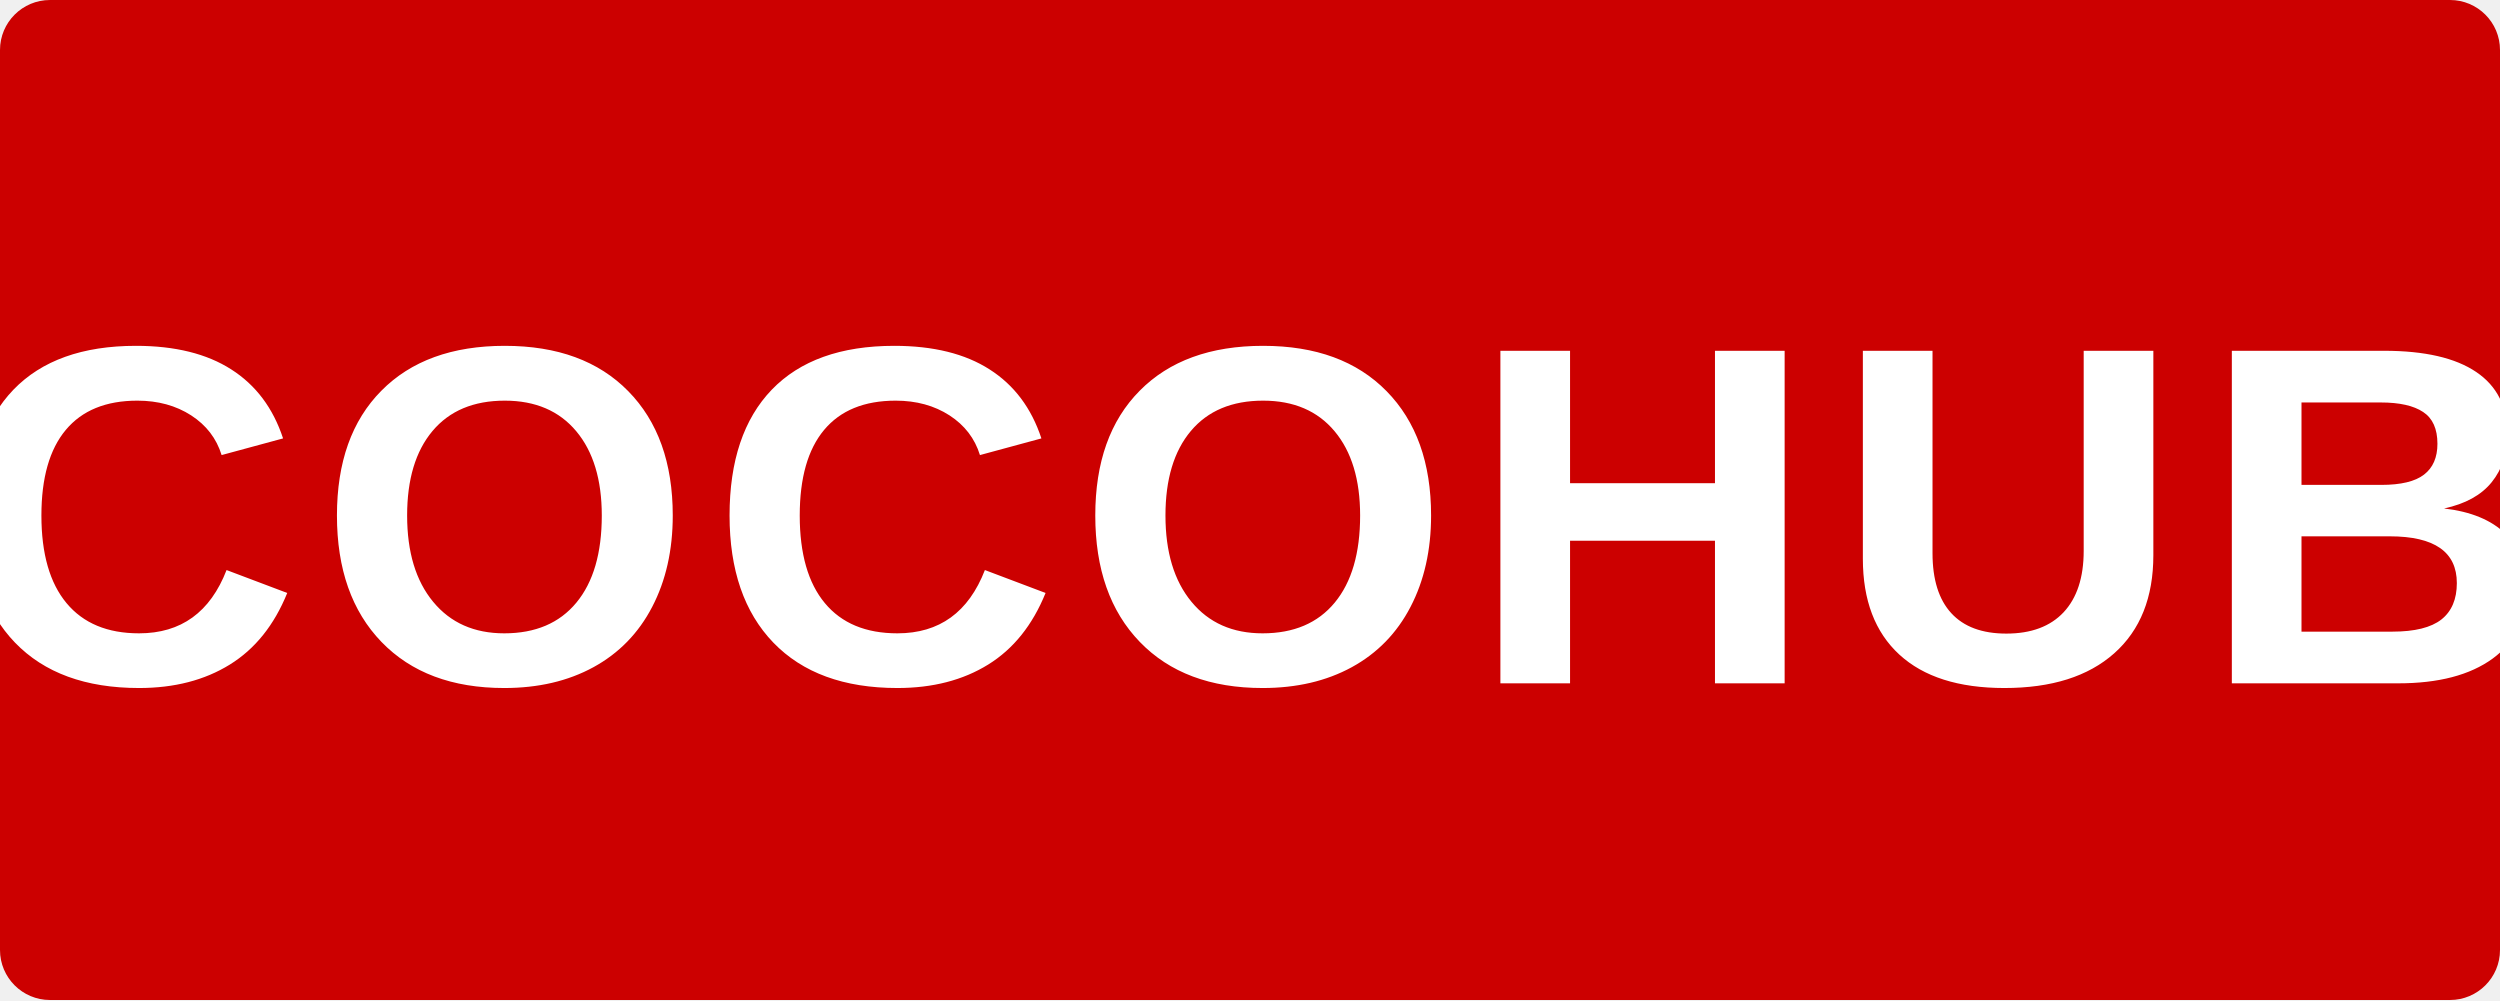
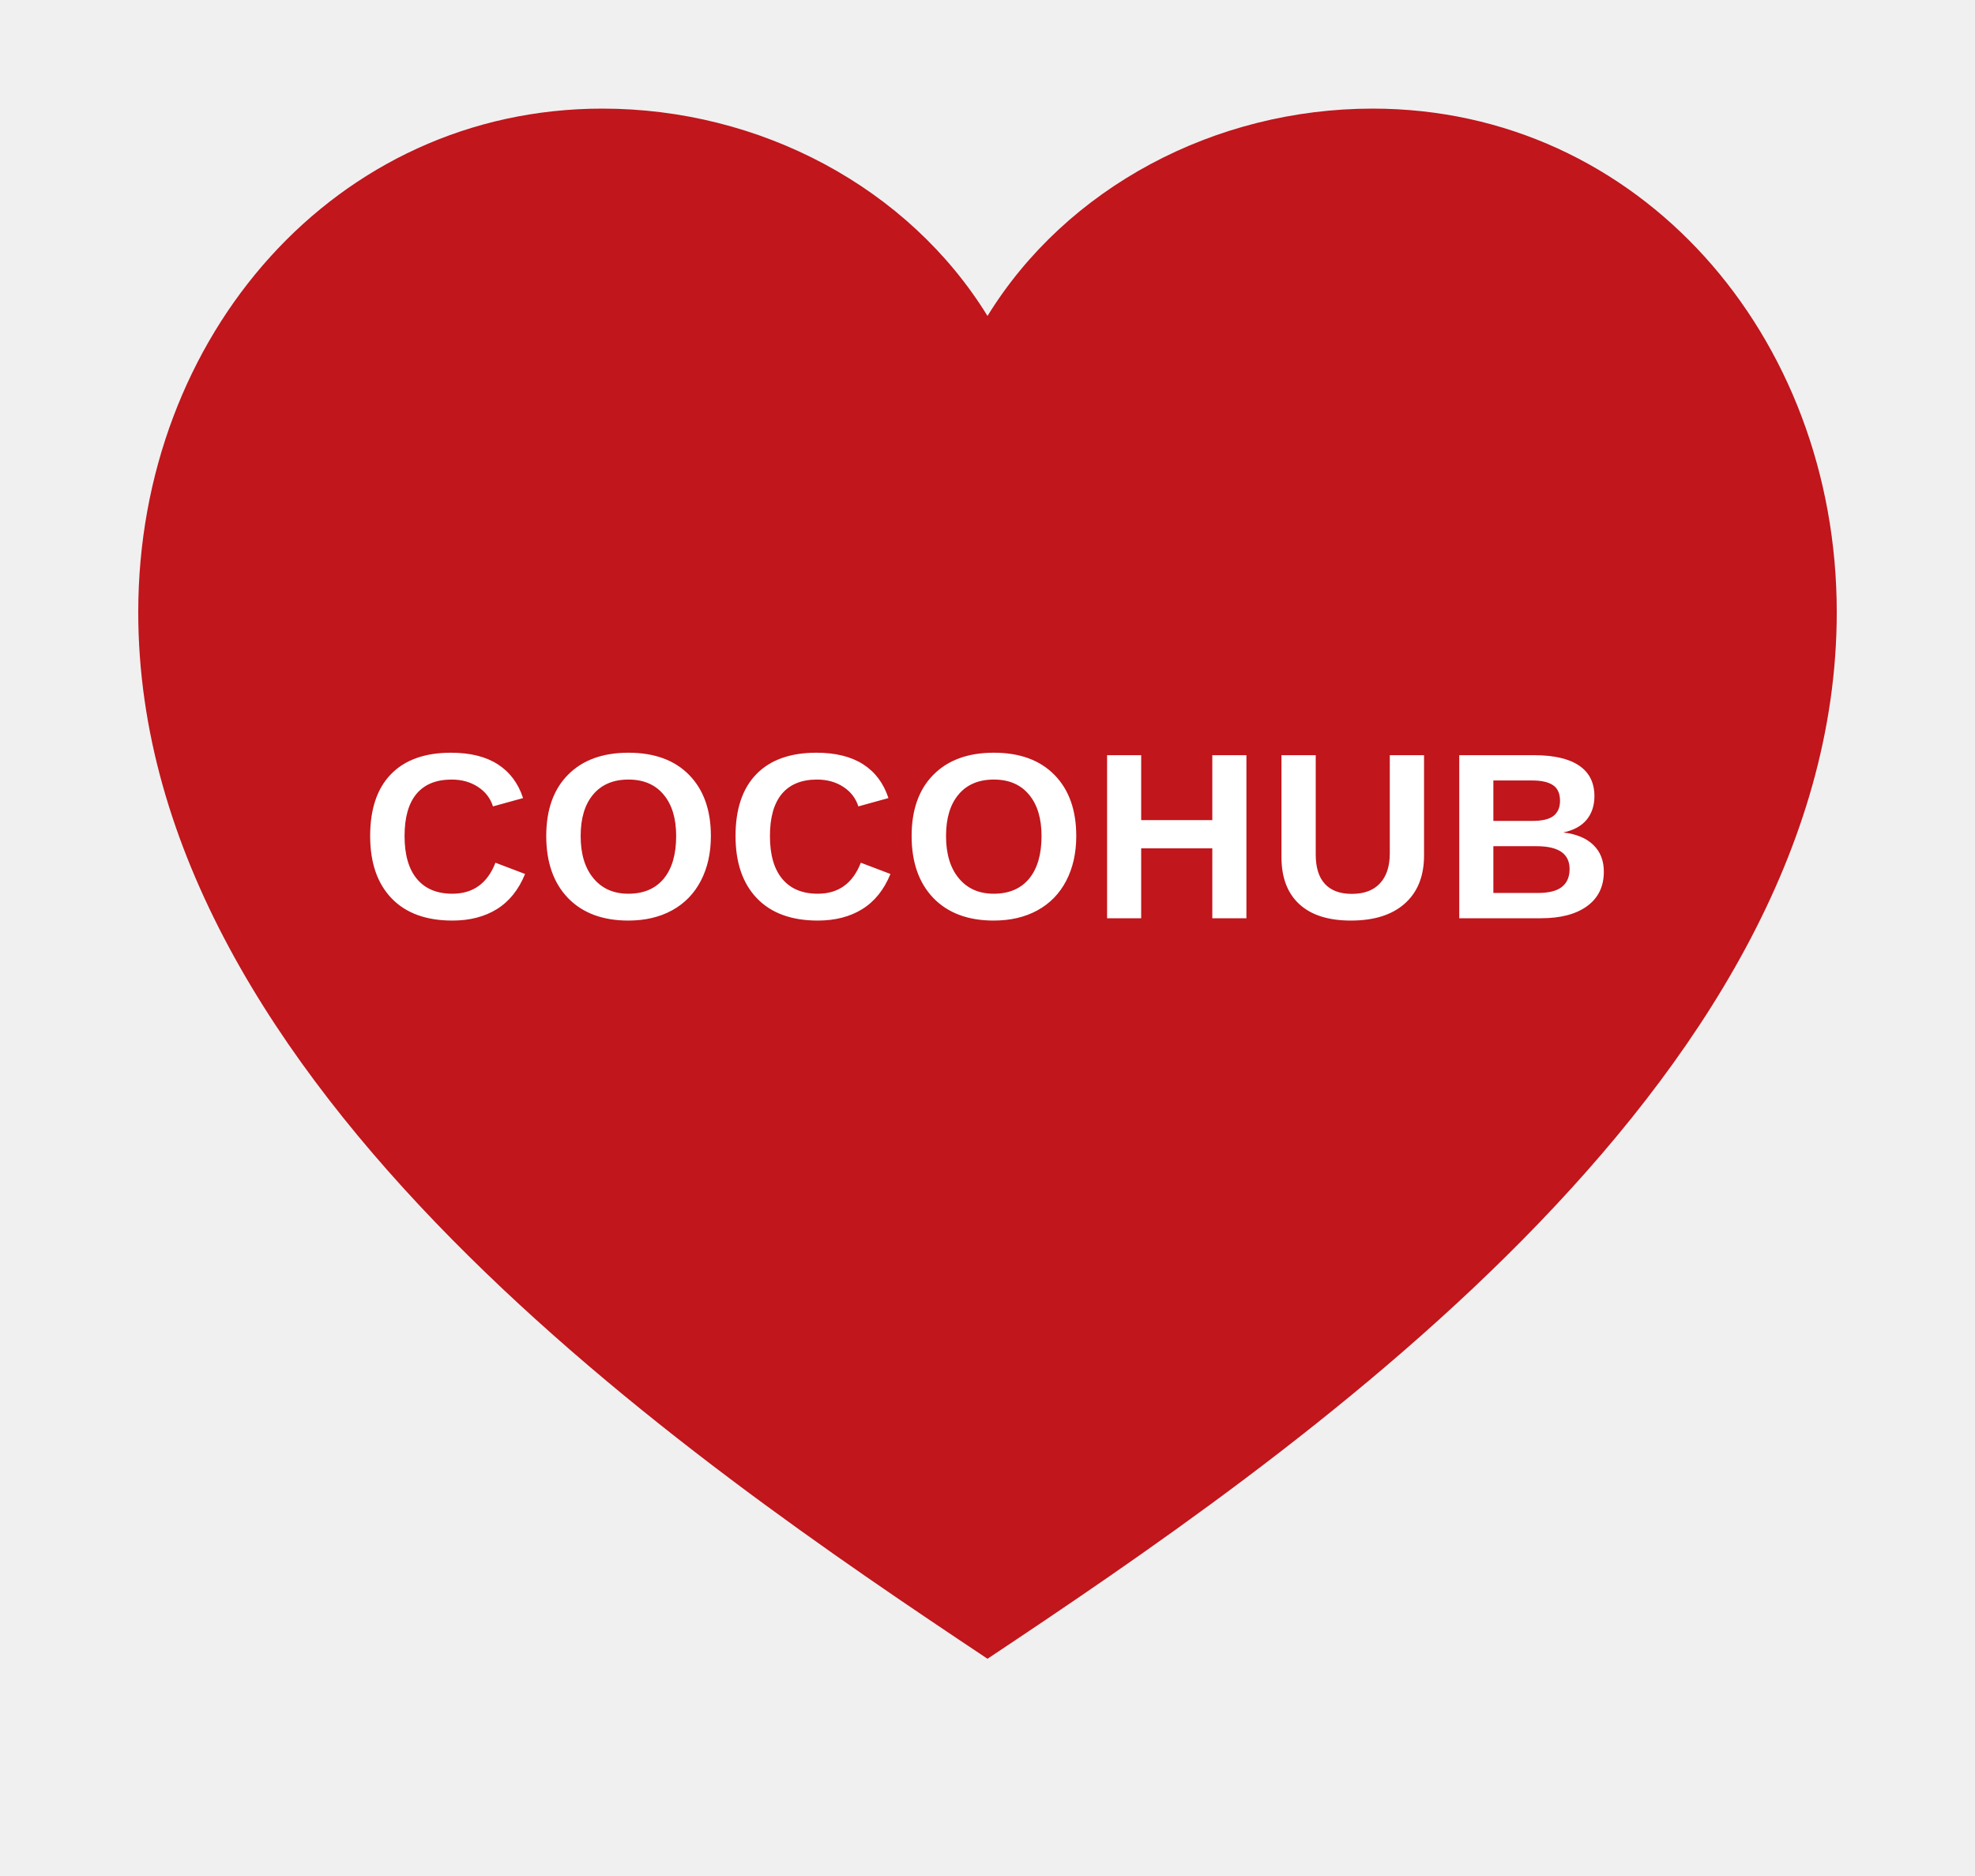
- <svg xmlns="http://www.w3.org/2000/svg" viewBox="0 0 300 120">
-   <rect width="300" height="120" fill="#CC0000" rx="6" />
-   <text x="150" y="82" font-family="Arial Black, Arial, sans-serif" font-weight="900" font-size="58" fill="white" text-anchor="middle" letter-spacing="2">COCOHUB</text>
+ <svg xmlns="http://www.w3.org/2000/svg" viewBox="0 0 200 190">
+   <path d="M100 168 C70 148 14 110 14 62 C14 34 34 11 61 11 C77 11 92 19 100 32 C108 19 123 11 139 11 C166 11 186 34 186 62 C186 110 130 148 100 168 Z" fill="#C0161C" />
+   <text x="100" y="93" font-family="Arial Black, Arial, sans-serif" font-weight="900" font-size="24" fill="white" text-anchor="middle" letter-spacing="0.5">COCOHUB</text>
</svg>
